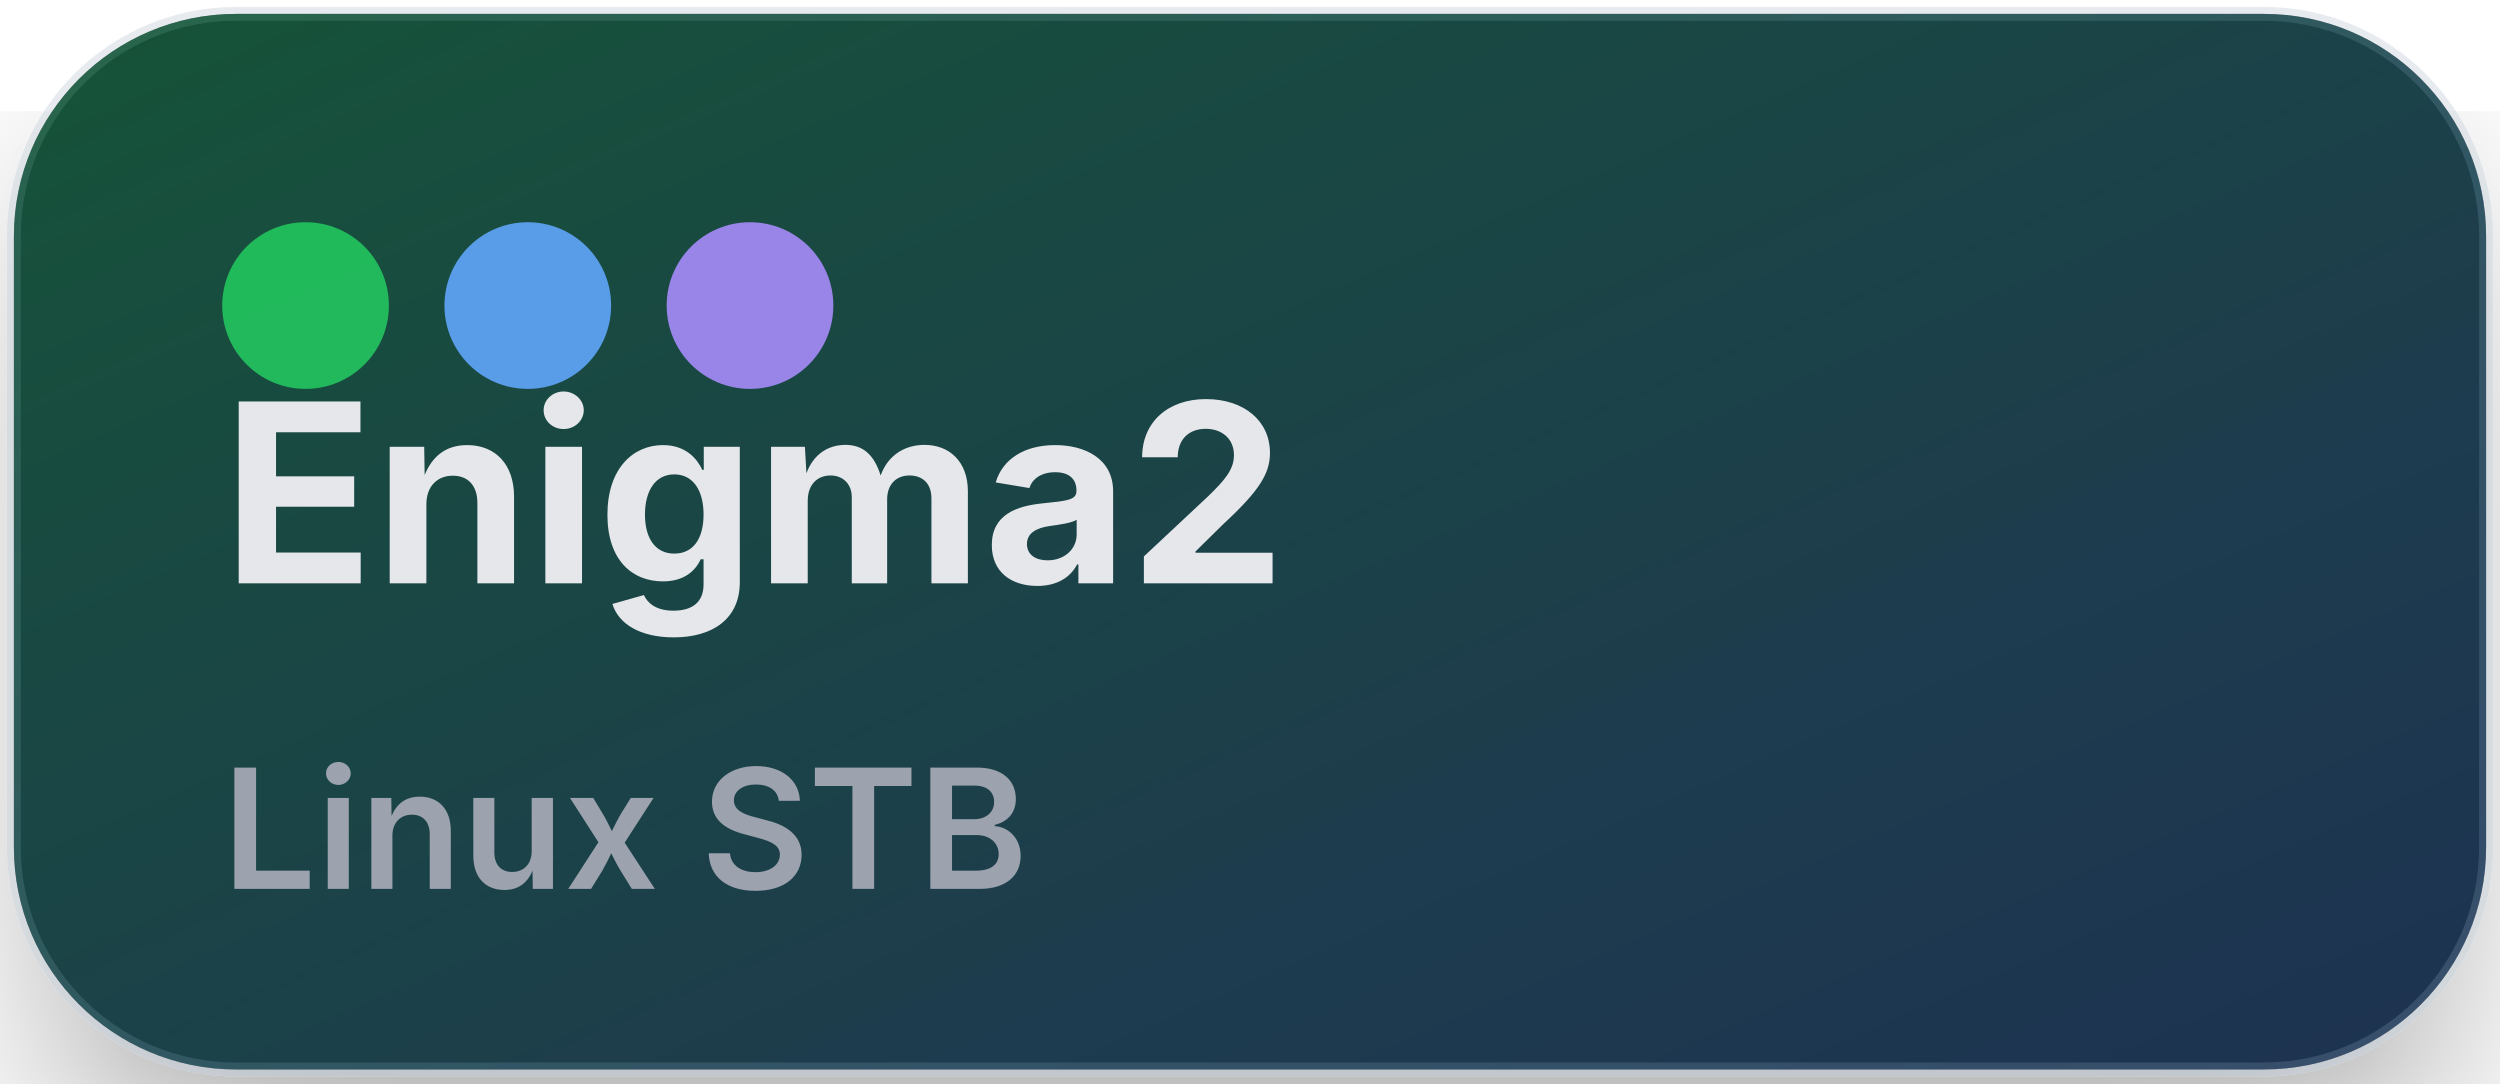
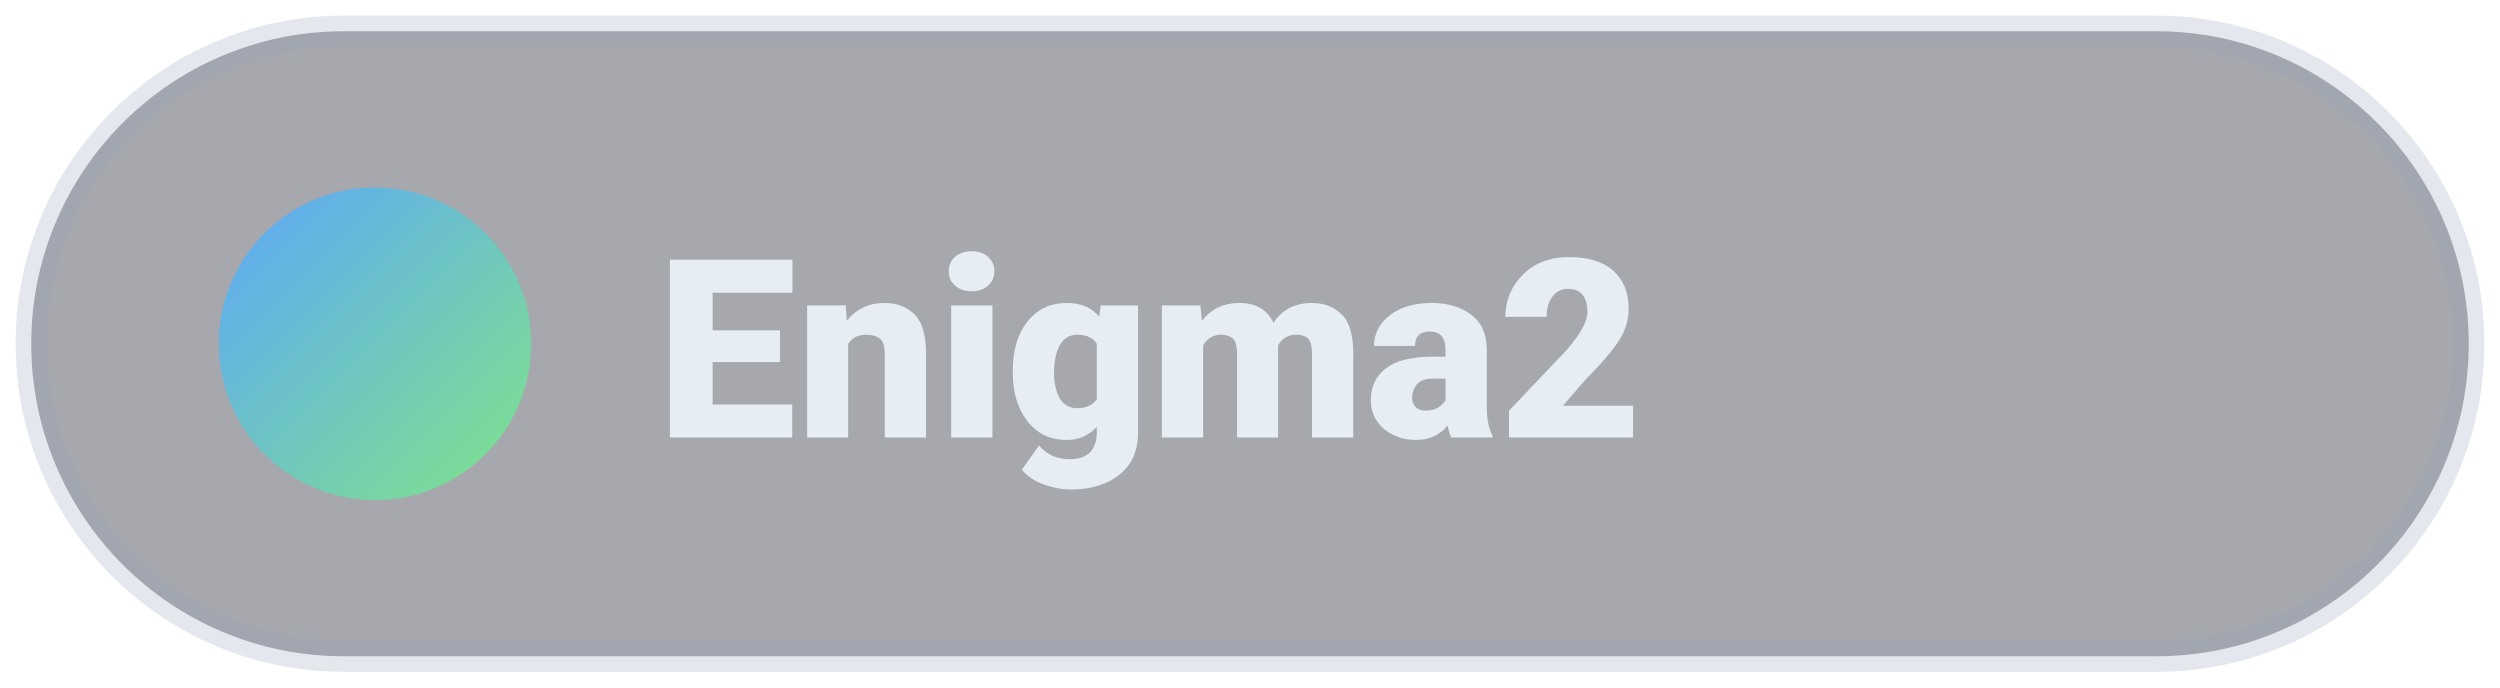
- <svg xmlns="http://www.w3.org/2000/svg" width="180" height="78" viewBox="0 0 180 78">
+ <svg xmlns="http://www.w3.org/2000/svg" width="160" height="44" viewBox="0 0 160 44">
  <defs>
-     <linearGradient id="g" x1="0" y1="0" x2="1" y2="1">
-       <stop offset="0" stop-color="#0b1220" />
-       <stop offset="1" stop-color="#111827" />
+     <linearGradient id="g" x1="0" x2="1" y1="0" y2="1">
+       <stop offset="0" stop-color="#58a6ff" />
+       <stop offset="1" stop-color="#7ee787" />
    </linearGradient>
-     <linearGradient id="a" x1="0" y1="0" x2="1" y2="1">
-       <stop offset="0" stop-color="#22c55e" stop-opacity="0.35" />
-       <stop offset="1" stop-color="#60a5fa" stop-opacity="0.20" />
-     </linearGradient>
-     <filter id="s" x="-20%" y="-20%" width="140%" height="140%">
-       <feDropShadow dx="0" dy="8" stdDeviation="10" flood-color="#000" flood-opacity="0.35" />
-     </filter>
  </defs>
-   <rect x="1" y="1" width="178" height="76" rx="16" fill="url(#g)" stroke="rgba(148,163,184,0.22)" filter="url(#s)" />
-   <rect x="1" y="1" width="178" height="76" rx="16" fill="url(#a)" />
-   <circle cx="22" cy="22" r="6" fill="#22c55e" opacity="0.9" />
-   <circle cx="38" cy="22" r="6" fill="#60a5fa" opacity="0.9" />
-   <circle cx="54" cy="22" r="6" fill="#a78bfa" opacity="0.9" />
-   <text x="16" y="42" font-family="Inter,Segoe UI,Arial" font-size="18" fill="#e5e7eb" font-weight="700">Enigma2</text>
-   <text x="16" y="64" font-family="Inter,Segoe UI,Arial" font-size="12" fill="#9ca3af" font-weight="600">Linux STB</text>
+   <rect x="2" y="2" width="156" height="40" rx="20" fill="rgba(2,6,23,0.35)" stroke="rgba(148,163,184,0.25)" stroke-width="2" />
+   <circle cx="24" cy="22" r="10" fill="url(#g)" opacity="0.95" />
+   <text x="42" y="28" font-family="system-ui, -apple-system, Segoe UI, Roboto, Arial" font-size="16" font-weight="900" fill="#e6edf3">Enigma2</text>
</svg>
